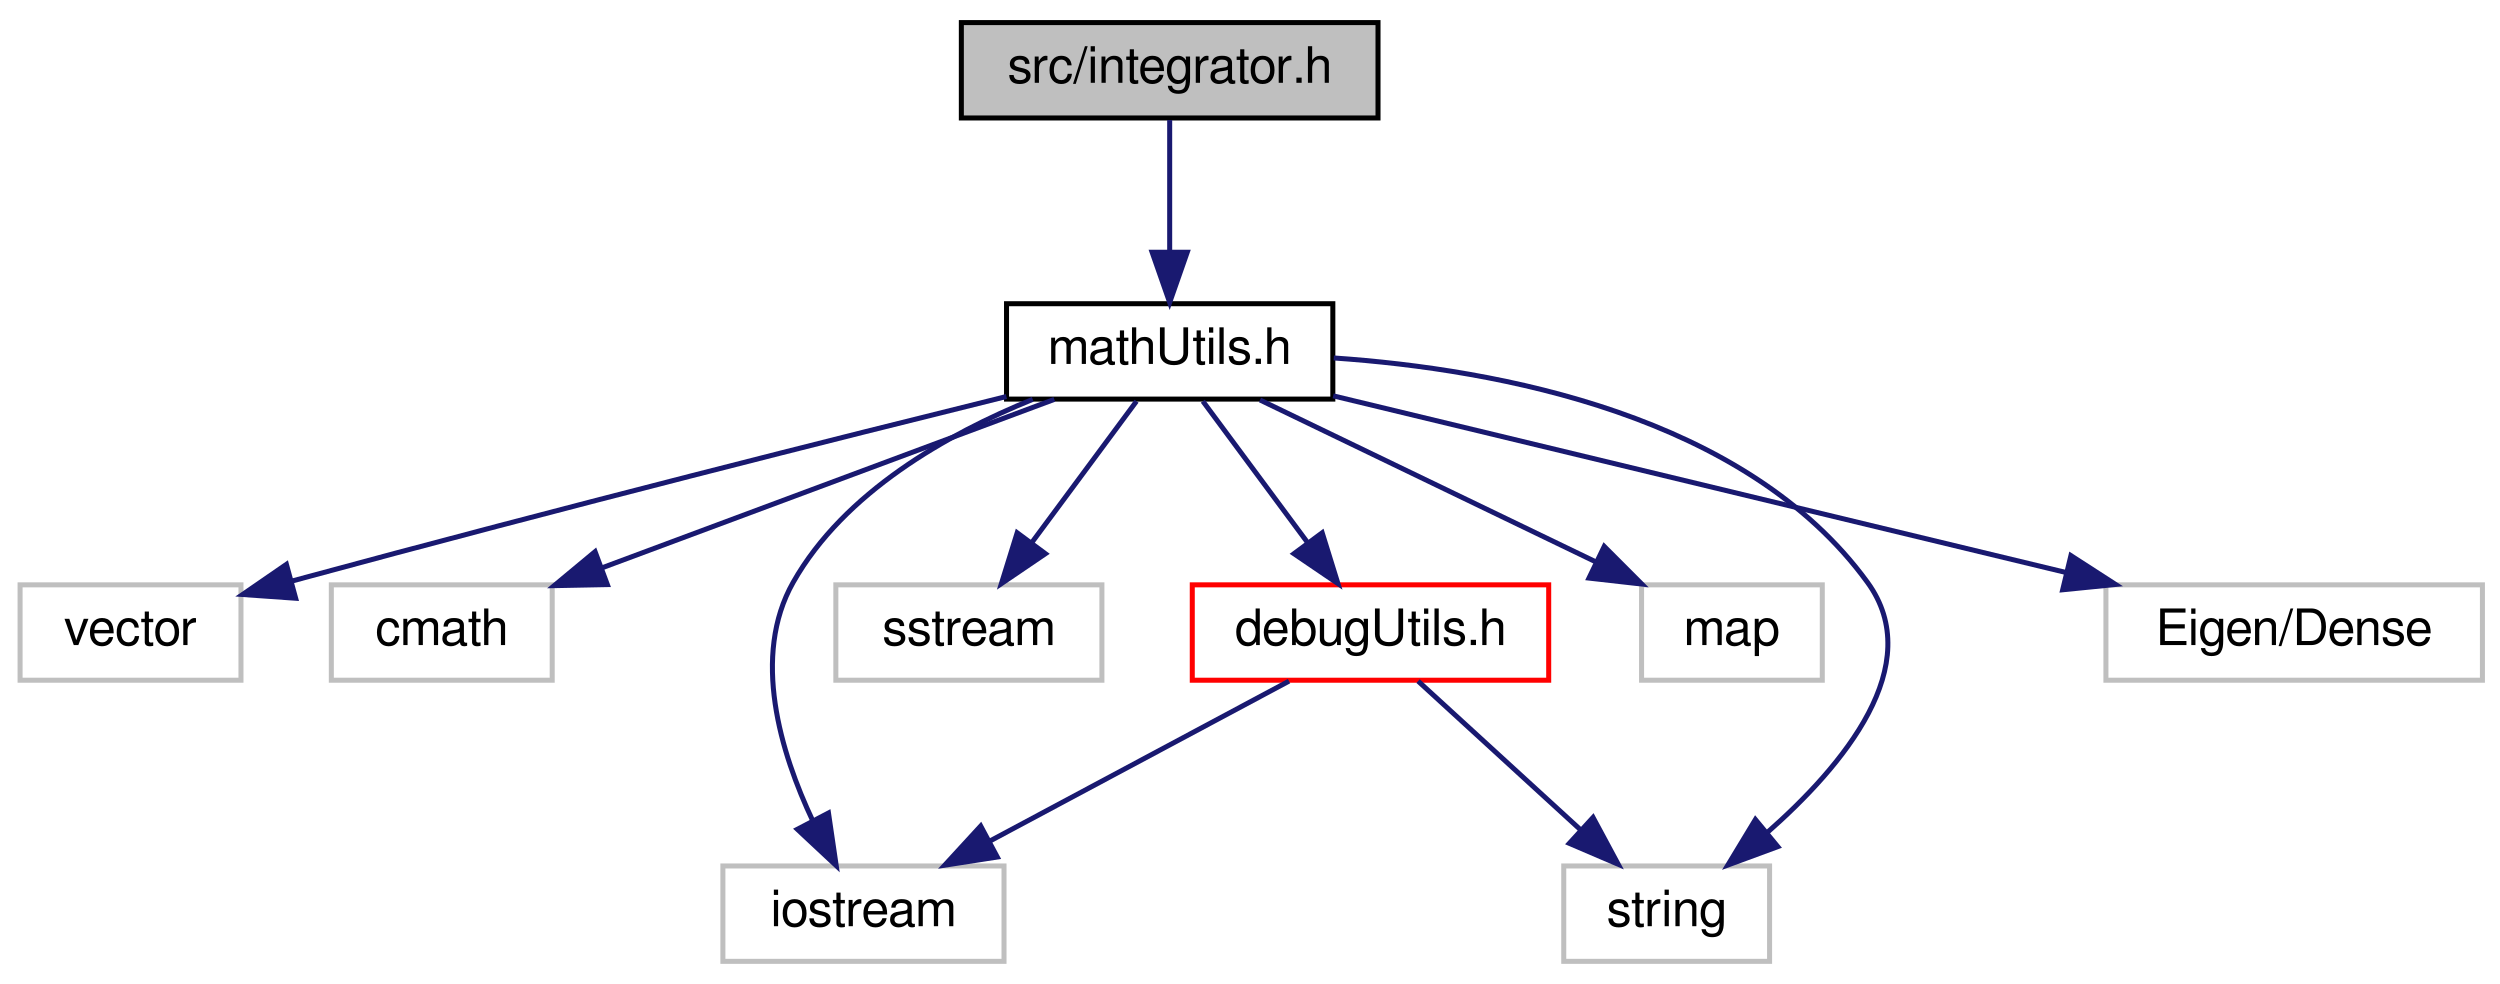
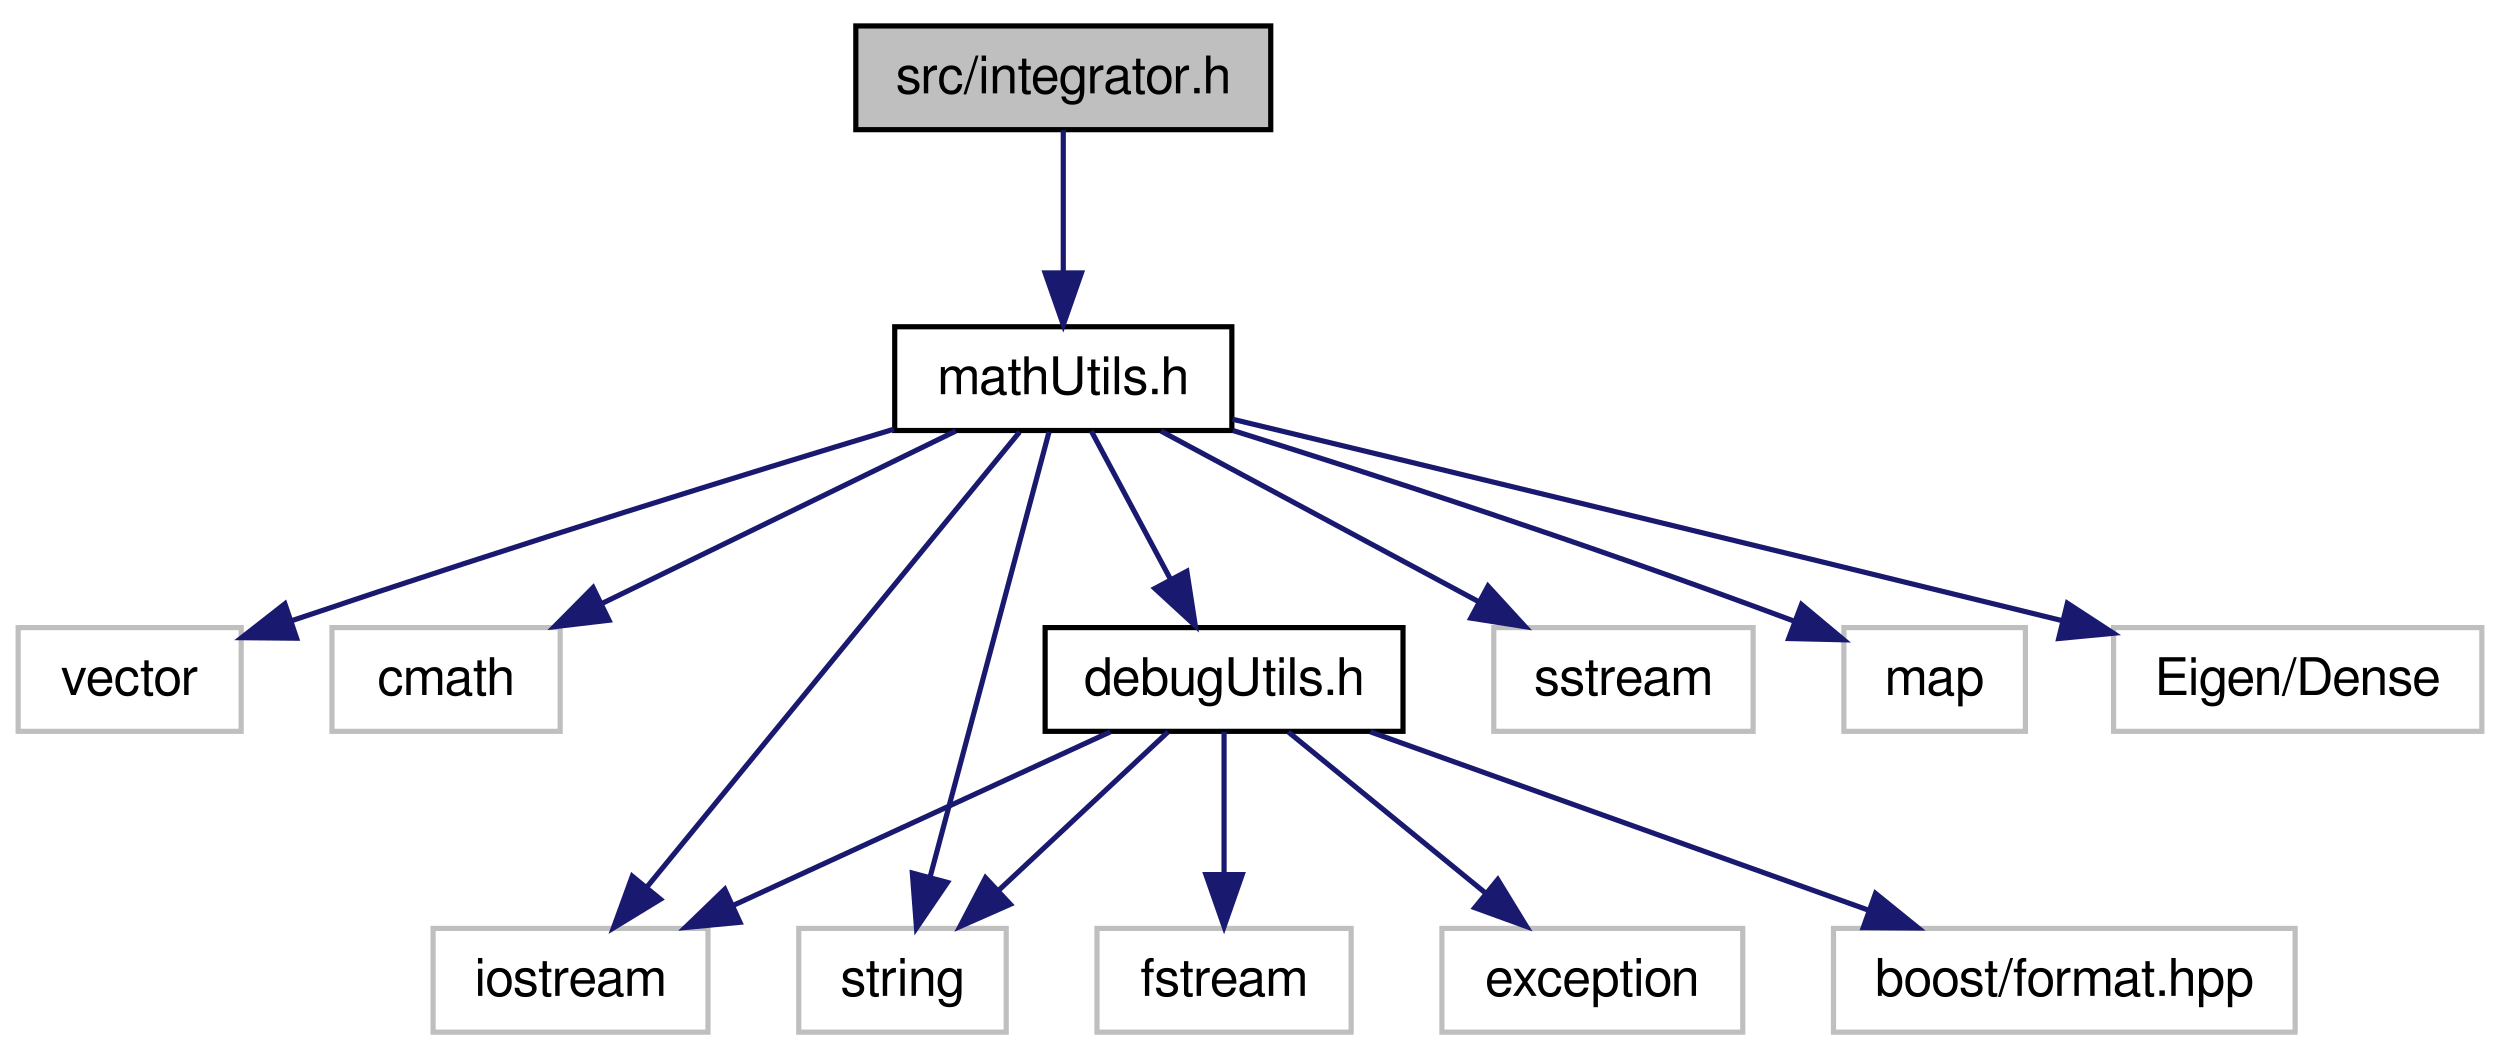
- <svg xmlns="http://www.w3.org/2000/svg" xmlns:xlink="http://www.w3.org/1999/xlink" width="498pt" height="196pt" viewBox="0.00 0.00 498.00 196.00">
-   <g id="graph1" class="graph" transform="scale(1 1) rotate(0) translate(4 192)">
-     <polygon fill="white" stroke="white" points="-4,5 -4,-192 495,-192 495,5 -4,5" />
+ <svg xmlns="http://www.w3.org/2000/svg" xmlns:xlink="http://www.w3.org/1999/xlink" width="482pt" height="204pt" viewBox="0.00 0.00 482.00 204.00">
+   <g id="graph1" class="graph" transform="scale(1 1) rotate(0) translate(4 200)">
+     <polygon fill="white" stroke="white" points="-4,5 -4,-200 479,-200 479,5 -4,5" />
    <g id="node1" class="node">
-       <polygon fill="#bfbfbf" stroke="black" points="187.5,-168.5 187.5,-187.5 270.5,-187.5 270.5,-168.5 187.5,-168.5" />
-       <text text-anchor="middle" x="229" y="-175.5" font-family="FreeSans" font-size="10.00">src/integrator.h</text>
+       <polygon fill="#bfbfbf" stroke="black" points="161,-175 161,-195 241,-195 241,-175 161,-175" />
+       <text text-anchor="middle" x="201" y="-182" font-family="FreeSans" font-size="10.00">src/integrator.h</text>
    </g>
    <g id="node3" class="node">
      <a xlink:href="mathUtils_8h.html" target="_top" xlink:title="mathUtils.h">
-         <polygon fill="white" stroke="black" points="196.5,-112.5 196.5,-131.5 261.5,-131.5 261.5,-112.5 196.5,-112.5" />
-         <text text-anchor="middle" x="229" y="-119.5" font-family="FreeSans" font-size="10.00">mathUtils.h</text>
+         <polygon fill="white" stroke="black" points="168.5,-117 168.5,-137 233.5,-137 233.5,-117 168.5,-117" />
+         <text text-anchor="middle" x="201" y="-124" font-family="FreeSans" font-size="10.00">mathUtils.h</text>
      </a>
    </g>
    <g id="edge2" class="edge">
-       <path fill="none" stroke="midnightblue" d="M229,-168.083C229,-161.006 229,-150.861 229,-141.986" />
-       <polygon fill="midnightblue" stroke="midnightblue" points="232.5,-141.751 229,-131.751 225.5,-141.751 232.5,-141.751" />
+       <path fill="none" stroke="midnightblue" d="M201,-174.897C201,-167.339 201,-156.748 201,-147.446" />
+       <polygon fill="midnightblue" stroke="midnightblue" points="204.5,-147.378 201,-137.378 197.5,-147.378 204.5,-147.378" />
    </g>
    <g id="node5" class="node">
-       <polygon fill="white" stroke="#bfbfbf" points="0,-56.5 0,-75.5 44,-75.5 44,-56.5 0,-56.5" />
-       <text text-anchor="middle" x="22" y="-63.5" font-family="FreeSans" font-size="10.00">vector</text>
+       <polygon fill="white" stroke="#bfbfbf" points="-0.5,-59 -0.5,-79 42.5,-79 42.5,-59 -0.5,-59" />
+       <text text-anchor="middle" x="21" y="-66" font-family="FreeSans" font-size="10.00">vector</text>
    </g>
    <g id="edge4" class="edge">
-       <path fill="none" stroke="midnightblue" d="M196.479,-113.018C163.099,-104.753 109.418,-91.258 54.272,-76.287" />
-       <polygon fill="midnightblue" stroke="midnightblue" points="54.895,-72.829 44.327,-73.575 53.054,-79.583 54.895,-72.829" />
+       <path fill="none" stroke="midnightblue" d="M168.375,-117.269C139.916,-108.672 97.312,-95.543 52.238,-80.332" />
+       <polygon fill="midnightblue" stroke="midnightblue" points="53.181,-76.956 42.586,-77.055 50.93,-83.584 53.181,-76.956" />
    </g>
    <g id="node7" class="node">
-       <polygon fill="white" stroke="#bfbfbf" points="62,-56.5 62,-75.5 106,-75.5 106,-56.5 62,-56.5" />
-       <text text-anchor="middle" x="84" y="-63.5" font-family="FreeSans" font-size="10.00">cmath</text>
+       <polygon fill="white" stroke="#bfbfbf" points="60,-59 60,-79 104,-79 104,-59 60,-59" />
+       <text text-anchor="middle" x="82" y="-66" font-family="FreeSans" font-size="10.00">cmath</text>
    </g>
    <g id="edge6" class="edge">
-       <path fill="none" stroke="midnightblue" d="M206.024,-112.444C181.701,-103.385 143.131,-89.021 115.875,-78.871" />
-       <polygon fill="midnightblue" stroke="midnightblue" points="116.984,-75.549 106.392,-75.339 114.541,-82.109 116.984,-75.549" />
+       <path fill="none" stroke="midnightblue" d="M180.272,-116.897C161.446,-107.722 133.45,-94.076 112.149,-83.694" />
+       <polygon fill="midnightblue" stroke="midnightblue" points="113.413,-80.417 102.89,-79.182 110.346,-86.709 113.413,-80.417" />
    </g>
    <g id="node9" class="node">
-       <polygon fill="white" stroke="#bfbfbf" points="140,-0.5 140,-19.5 196,-19.5 196,-0.5 140,-0.5" />
-       <text text-anchor="middle" x="168" y="-7.5" font-family="FreeSans" font-size="10.00">iostream</text>
+       <polygon fill="white" stroke="#bfbfbf" points="79.5,-1 79.5,-21 132.5,-21 132.5,-1 79.5,-1" />
+       <text text-anchor="middle" x="106" y="-8" font-family="FreeSans" font-size="10.00">iostream</text>
    </g>
    <g id="edge8" class="edge">
-       <path fill="none" stroke="midnightblue" d="M201.718,-112.453C184.706,-105.548 164.175,-93.971 154,-76 145.671,-61.289 151.453,-42.136 157.928,-28.439" />
-       <polygon fill="midnightblue" stroke="midnightblue" points="161.033,-30.053 162.572,-19.571 154.832,-26.806 161.033,-30.053" />
+       <path fill="none" stroke="midnightblue" d="M192.569,-116.706C176.402,-96.965 140.861,-53.567 120.706,-28.957" />
+       <polygon fill="midnightblue" stroke="midnightblue" points="123.32,-26.625 114.276,-21.105 117.904,-31.06 123.32,-26.625" />
    </g>
    <g id="node11" class="node">
-       <polygon fill="white" stroke="#bfbfbf" points="162.5,-56.5 162.5,-75.5 215.5,-75.5 215.5,-56.5 162.5,-56.5" />
-       <text text-anchor="middle" x="189" y="-63.5" font-family="FreeSans" font-size="10.00">sstream</text>
+       <polygon fill="white" stroke="#bfbfbf" points="284,-59 284,-79 334,-79 334,-59 284,-59" />
+       <text text-anchor="middle" x="309" y="-66" font-family="FreeSans" font-size="10.00">sstream</text>
    </g>
    <g id="edge10" class="edge">
-       <path fill="none" stroke="midnightblue" d="M222.395,-112.083C216.745,-104.455 208.455,-93.264 201.549,-83.941" />
-       <polygon fill="midnightblue" stroke="midnightblue" points="204.247,-81.703 195.482,-75.751 198.622,-85.87 204.247,-81.703" />
+       <path fill="none" stroke="midnightblue" d="M219.812,-116.897C236.743,-107.804 261.849,-94.322 281.114,-83.976" />
+       <polygon fill="midnightblue" stroke="midnightblue" points="282.887,-86.996 290.041,-79.182 279.575,-80.829 282.887,-86.996" />
    </g>
    <g id="node13" class="node">
-       <polygon fill="white" stroke="#bfbfbf" points="307.5,-0.5 307.5,-19.5 348.5,-19.5 348.5,-0.5 307.5,-0.5" />
-       <text text-anchor="middle" x="328" y="-7.5" font-family="FreeSans" font-size="10.00">string</text>
+       <polygon fill="white" stroke="#bfbfbf" points="150,-1 150,-21 190,-21 190,-1 150,-1" />
+       <text text-anchor="middle" x="170" y="-8" font-family="FreeSans" font-size="10.00">string</text>
    </g>
    <g id="edge12" class="edge">
-       <path fill="none" stroke="midnightblue" d="M261.683,-120.695C294.587,-118.424 343.829,-109.231 368,-76 379.947,-59.575 363.247,-39.516 347.922,-26.064" />
-       <polygon fill="midnightblue" stroke="midnightblue" points="350.133,-23.35 340.192,-19.685 345.678,-28.749 350.133,-23.35" />
+       <path fill="none" stroke="midnightblue" d="M198.249,-116.706C193.112,-97.482 181.979,-55.825 175.326,-30.929" />
+       <polygon fill="midnightblue" stroke="midnightblue" points="178.664,-29.863 172.701,-21.105 171.901,-31.67 178.664,-29.863" />
    </g>
    <g id="node15" class="node">
-       <polygon fill="white" stroke="#bfbfbf" points="323,-56.5 323,-75.5 359,-75.5 359,-56.5 323,-56.5" />
-       <text text-anchor="middle" x="341" y="-63.5" font-family="FreeSans" font-size="10.00">map</text>
+       <polygon fill="white" stroke="#bfbfbf" points="351.5,-59 351.5,-79 386.5,-79 386.5,-59 351.5,-59" />
+       <text text-anchor="middle" x="369" y="-66" font-family="FreeSans" font-size="10.00">map</text>
    </g>
    <g id="edge14" class="edge">
-       <path fill="none" stroke="midnightblue" d="M246.995,-112.324C265.038,-103.625 293.047,-90.12 313.803,-80.113" />
-       <polygon fill="midnightblue" stroke="midnightblue" points="315.562,-83.15 323.05,-75.654 312.522,-76.845 315.562,-83.15" />
+       <path fill="none" stroke="midnightblue" d="M233.689,-117.004C260.605,-108.593 299.919,-95.894 341.891,-80.249" />
+       <polygon fill="midnightblue" stroke="midnightblue" points="343.329,-83.447 351.455,-76.649 340.863,-76.896 343.329,-83.447" />
    </g>
    <g id="node17" class="node">
      <a xlink:href="debugUtils_8h.html" target="_top" xlink:title="debugUtils.h">
-         <polygon fill="white" stroke="red" points="233.5,-56.5 233.5,-75.5 304.5,-75.5 304.5,-56.5 233.5,-56.5" />
-         <text text-anchor="middle" x="269" y="-63.5" font-family="FreeSans" font-size="10.00">debugUtils.h</text>
+         <polygon fill="white" stroke="black" points="197.5,-59 197.5,-79 266.5,-79 266.5,-59 197.5,-59" />
+         <text text-anchor="middle" x="232" y="-66" font-family="FreeSans" font-size="10.00">debugUtils.h</text>
      </a>
    </g>
    <g id="edge16" class="edge">
-       <path fill="none" stroke="midnightblue" d="M235.605,-112.083C241.255,-104.455 249.545,-93.264 256.451,-83.941" />
-       <polygon fill="midnightblue" stroke="midnightblue" points="259.378,-85.87 262.518,-75.751 253.753,-81.703 259.378,-85.87" />
+       <path fill="none" stroke="midnightblue" d="M206.4,-116.897C210.615,-109.01 216.596,-97.821 221.716,-88.24" />
+       <polygon fill="midnightblue" stroke="midnightblue" points="224.826,-89.847 226.453,-79.378 218.653,-86.547 224.826,-89.847" />
+     </g>
+     <g id="node27" class="node">
+       <polygon fill="white" stroke="#bfbfbf" points="403.5,-59 403.5,-79 474.5,-79 474.5,-59 403.5,-59" />
+       <text text-anchor="middle" x="439" y="-66" font-family="FreeSans" font-size="10.00">Eigen/Dense</text>
+     </g>
+     <g id="edge28" class="edge">
+       <path fill="none" stroke="midnightblue" d="M233.627,-119.172C270.234,-110.373 331.656,-95.558 393.533,-80.351" />
+       <polygon fill="midnightblue" stroke="midnightblue" points="394.59,-83.695 403.464,-77.908 392.917,-76.898 394.59,-83.695" />
+     </g>
+     <g id="edge20" class="edge">
+       <path fill="none" stroke="midnightblue" d="M210.052,-58.897C189.94,-49.639 159.941,-35.83 137.314,-25.415" />
+       <polygon fill="midnightblue" stroke="midnightblue" points="138.666,-22.184 128.119,-21.182 135.739,-28.543 138.666,-22.184" />
+     </g>
+     <g id="edge18" class="edge">
+       <path fill="none" stroke="midnightblue" d="M221.2,-58.897C212.243,-50.517 199.3,-38.409 188.668,-28.464" />
+       <polygon fill="midnightblue" stroke="midnightblue" points="190.787,-25.653 181.093,-21.378 186.005,-30.765 190.787,-25.653" />
    </g>
    <g id="node21" class="node">
-       <polygon fill="white" stroke="#bfbfbf" points="415.5,-56.5 415.5,-75.5 490.5,-75.5 490.5,-56.5 415.5,-56.5" />
-       <text text-anchor="middle" x="453" y="-63.5" font-family="FreeSans" font-size="10.00">Eigen/Dense</text>
+       <polygon fill="white" stroke="#bfbfbf" points="207.5,-1 207.5,-21 256.5,-21 256.5,-1 207.5,-1" />
+       <text text-anchor="middle" x="232" y="-8" font-family="FreeSans" font-size="10.00">fstream</text>
    </g>
    <g id="edge22" class="edge">
-       <path fill="none" stroke="midnightblue" d="M261.572,-113.148C300.071,-103.867 364.368,-88.367 407.704,-77.92" />
-       <polygon fill="midnightblue" stroke="midnightblue" points="408.526,-81.322 417.427,-75.576 406.885,-74.517 408.526,-81.322" />
+       <path fill="none" stroke="midnightblue" d="M232,-58.897C232,-51.339 232,-40.748 232,-31.446" />
+       <polygon fill="midnightblue" stroke="midnightblue" points="235.5,-31.378 232,-21.378 228.5,-31.378 235.5,-31.378" />
    </g>
-     <g id="edge20" class="edge">
-       <path fill="none" stroke="midnightblue" d="M252.773,-56.324C236.649,-47.703 211.7,-34.364 193.036,-24.386" />
-       <polygon fill="midnightblue" stroke="midnightblue" points="194.656,-21.283 184.187,-19.654 191.356,-27.456 194.656,-21.283" />
+     <g id="node23" class="node">
+       <polygon fill="white" stroke="#bfbfbf" points="274,-1 274,-21 332,-21 332,-1 274,-1" />
+       <text text-anchor="middle" x="303" y="-8" font-family="FreeSans" font-size="10.00">exception</text>
    </g>
-     <g id="edge18" class="edge">
-       <path fill="none" stroke="midnightblue" d="M278.479,-56.324C287.201,-48.341 300.343,-36.313 310.898,-26.653" />
-       <polygon fill="midnightblue" stroke="midnightblue" points="313.334,-29.167 318.348,-19.834 308.608,-24.004 313.334,-29.167" />
+     <g id="edge24" class="edge">
+       <path fill="none" stroke="midnightblue" d="M244.367,-58.897C254.826,-50.353 270.03,-37.933 282.335,-27.881" />
+       <polygon fill="midnightblue" stroke="midnightblue" points="284.766,-30.415 290.296,-21.378 280.338,-24.994 284.766,-30.415" />
+     </g>
+     <g id="node25" class="node">
+       <polygon fill="white" stroke="#bfbfbf" points="349.5,-1 349.5,-21 438.5,-21 438.5,-1 349.5,-1" />
+       <text text-anchor="middle" x="394" y="-8" font-family="FreeSans" font-size="10.00">boost/format.hpp</text>
+     </g>
+     <g id="edge26" class="edge">
+       <path fill="none" stroke="midnightblue" d="M260.218,-58.897C286.851,-49.362 326.968,-34.999 356.325,-24.488" />
+       <polygon fill="midnightblue" stroke="midnightblue" points="357.599,-27.75 365.834,-21.084 355.239,-21.16 357.599,-27.75" />
    </g>
  </g>
</svg>
